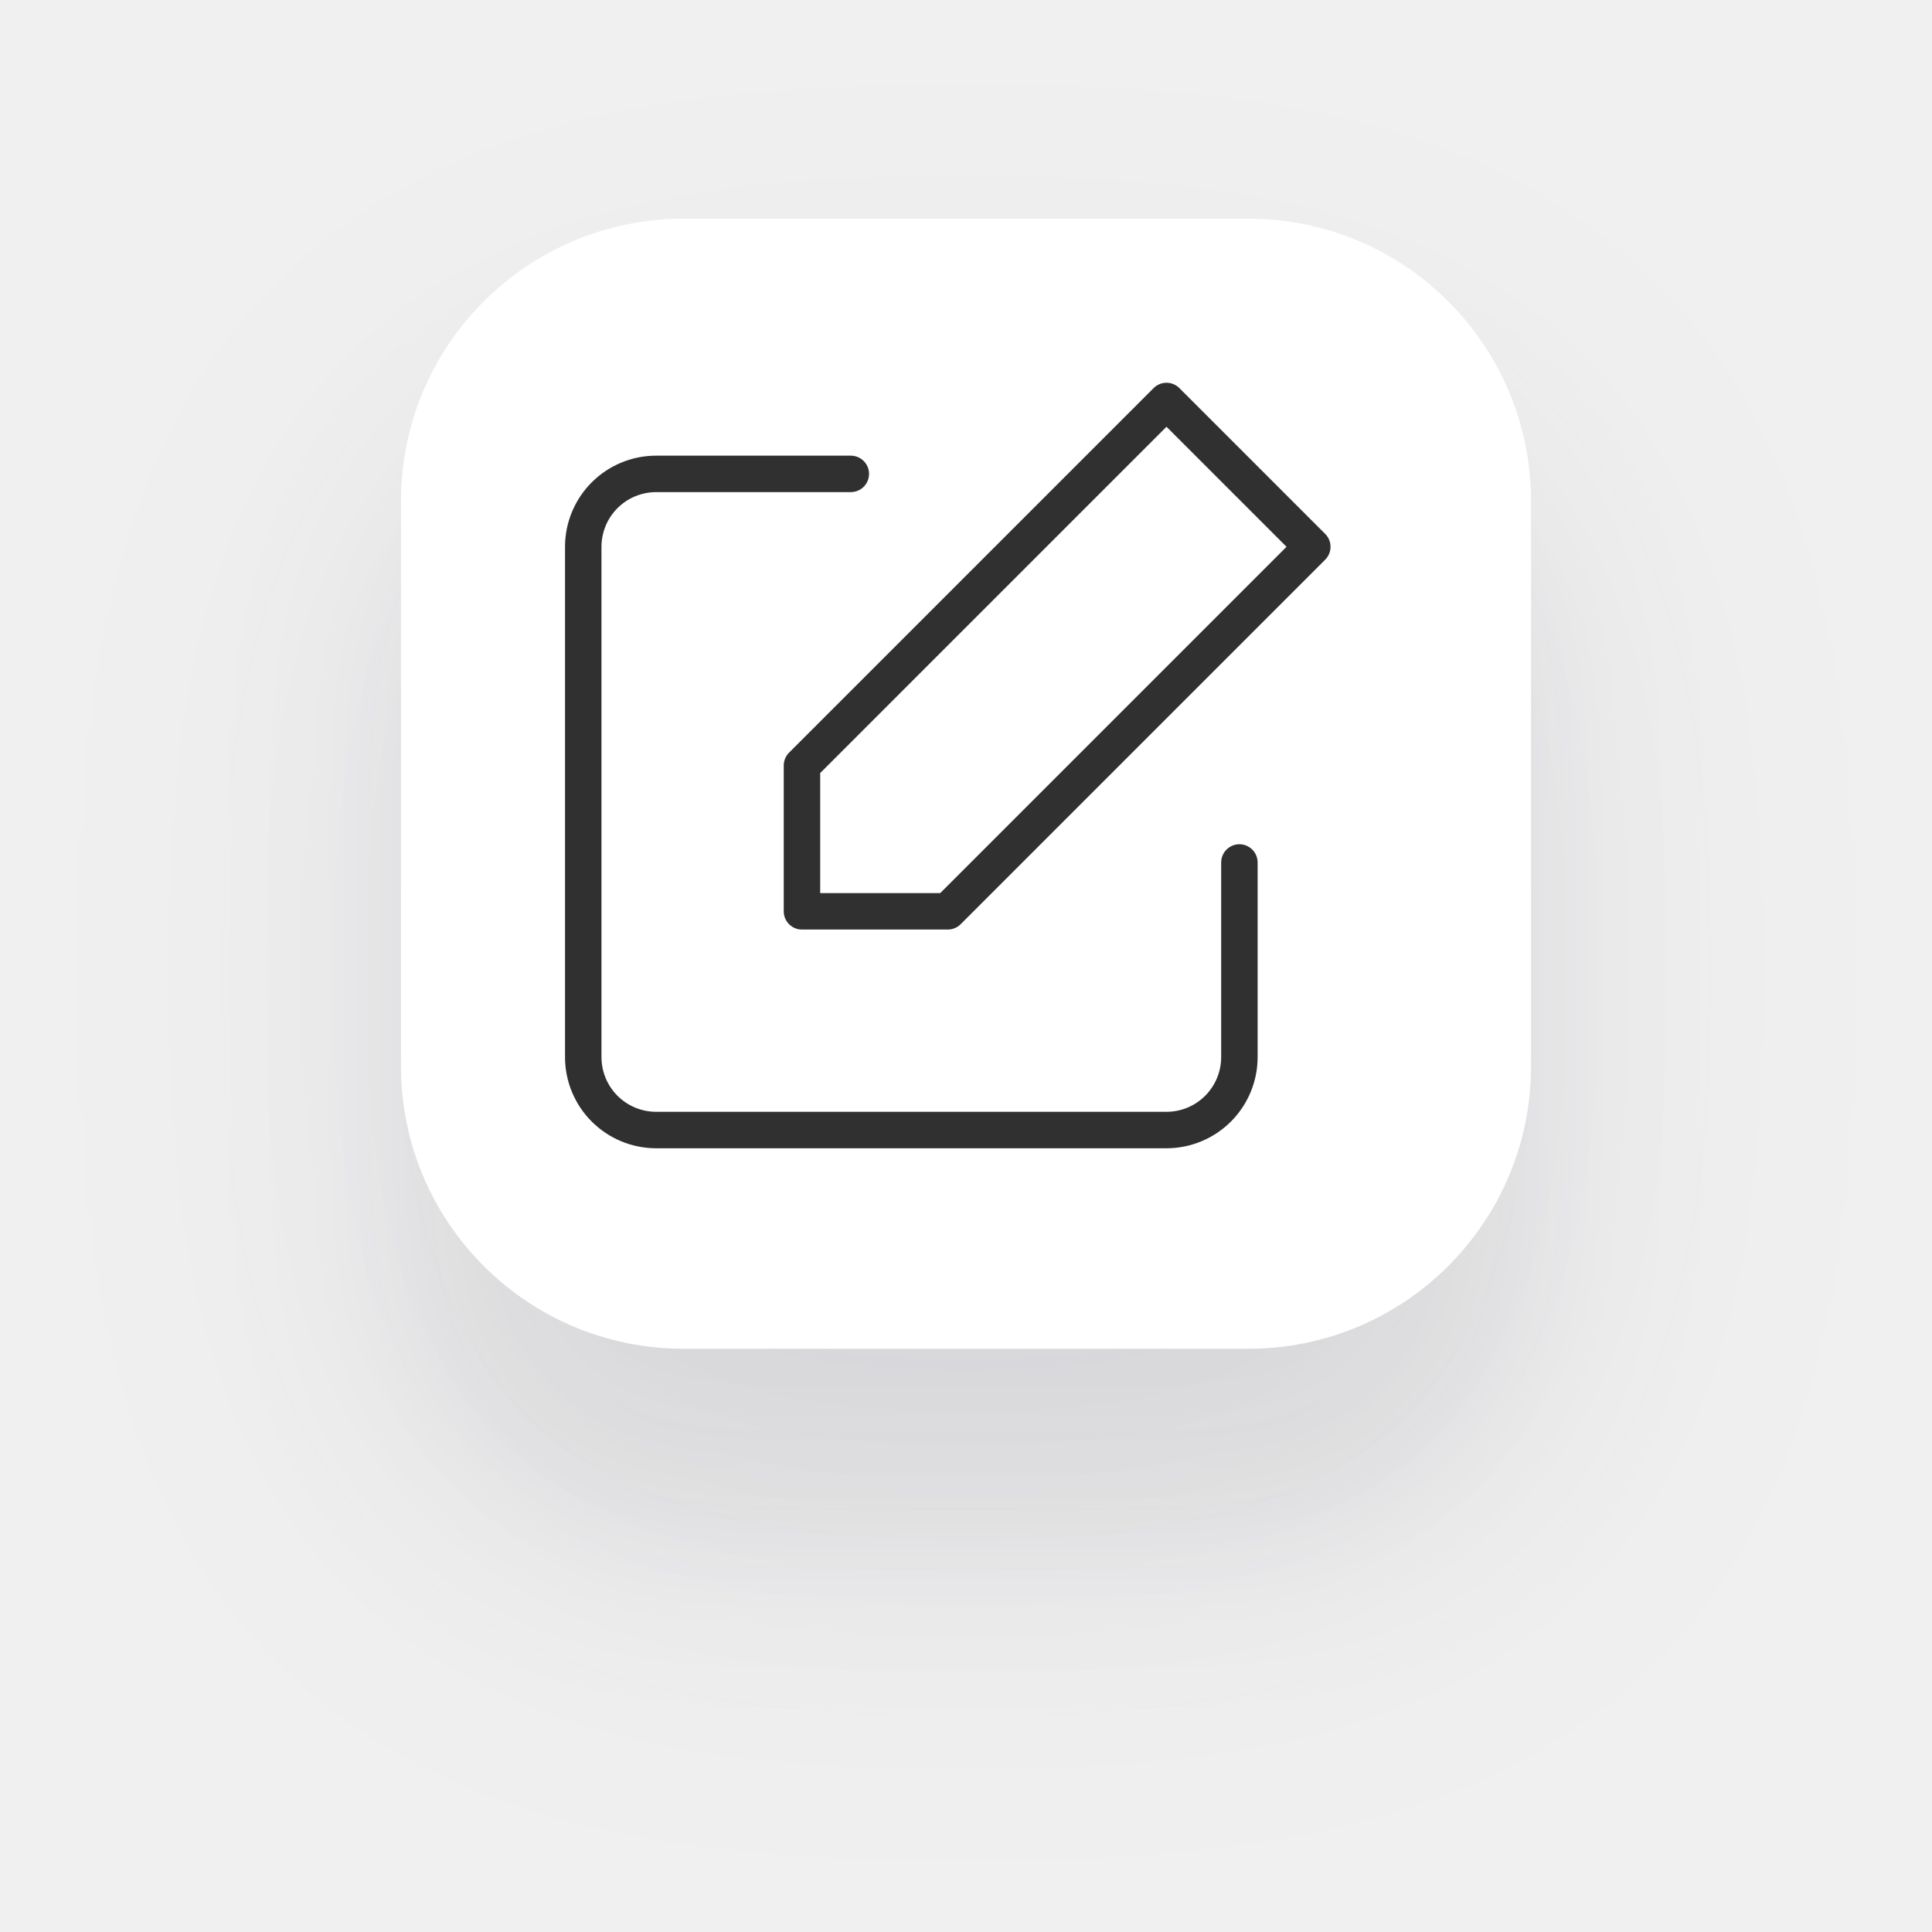
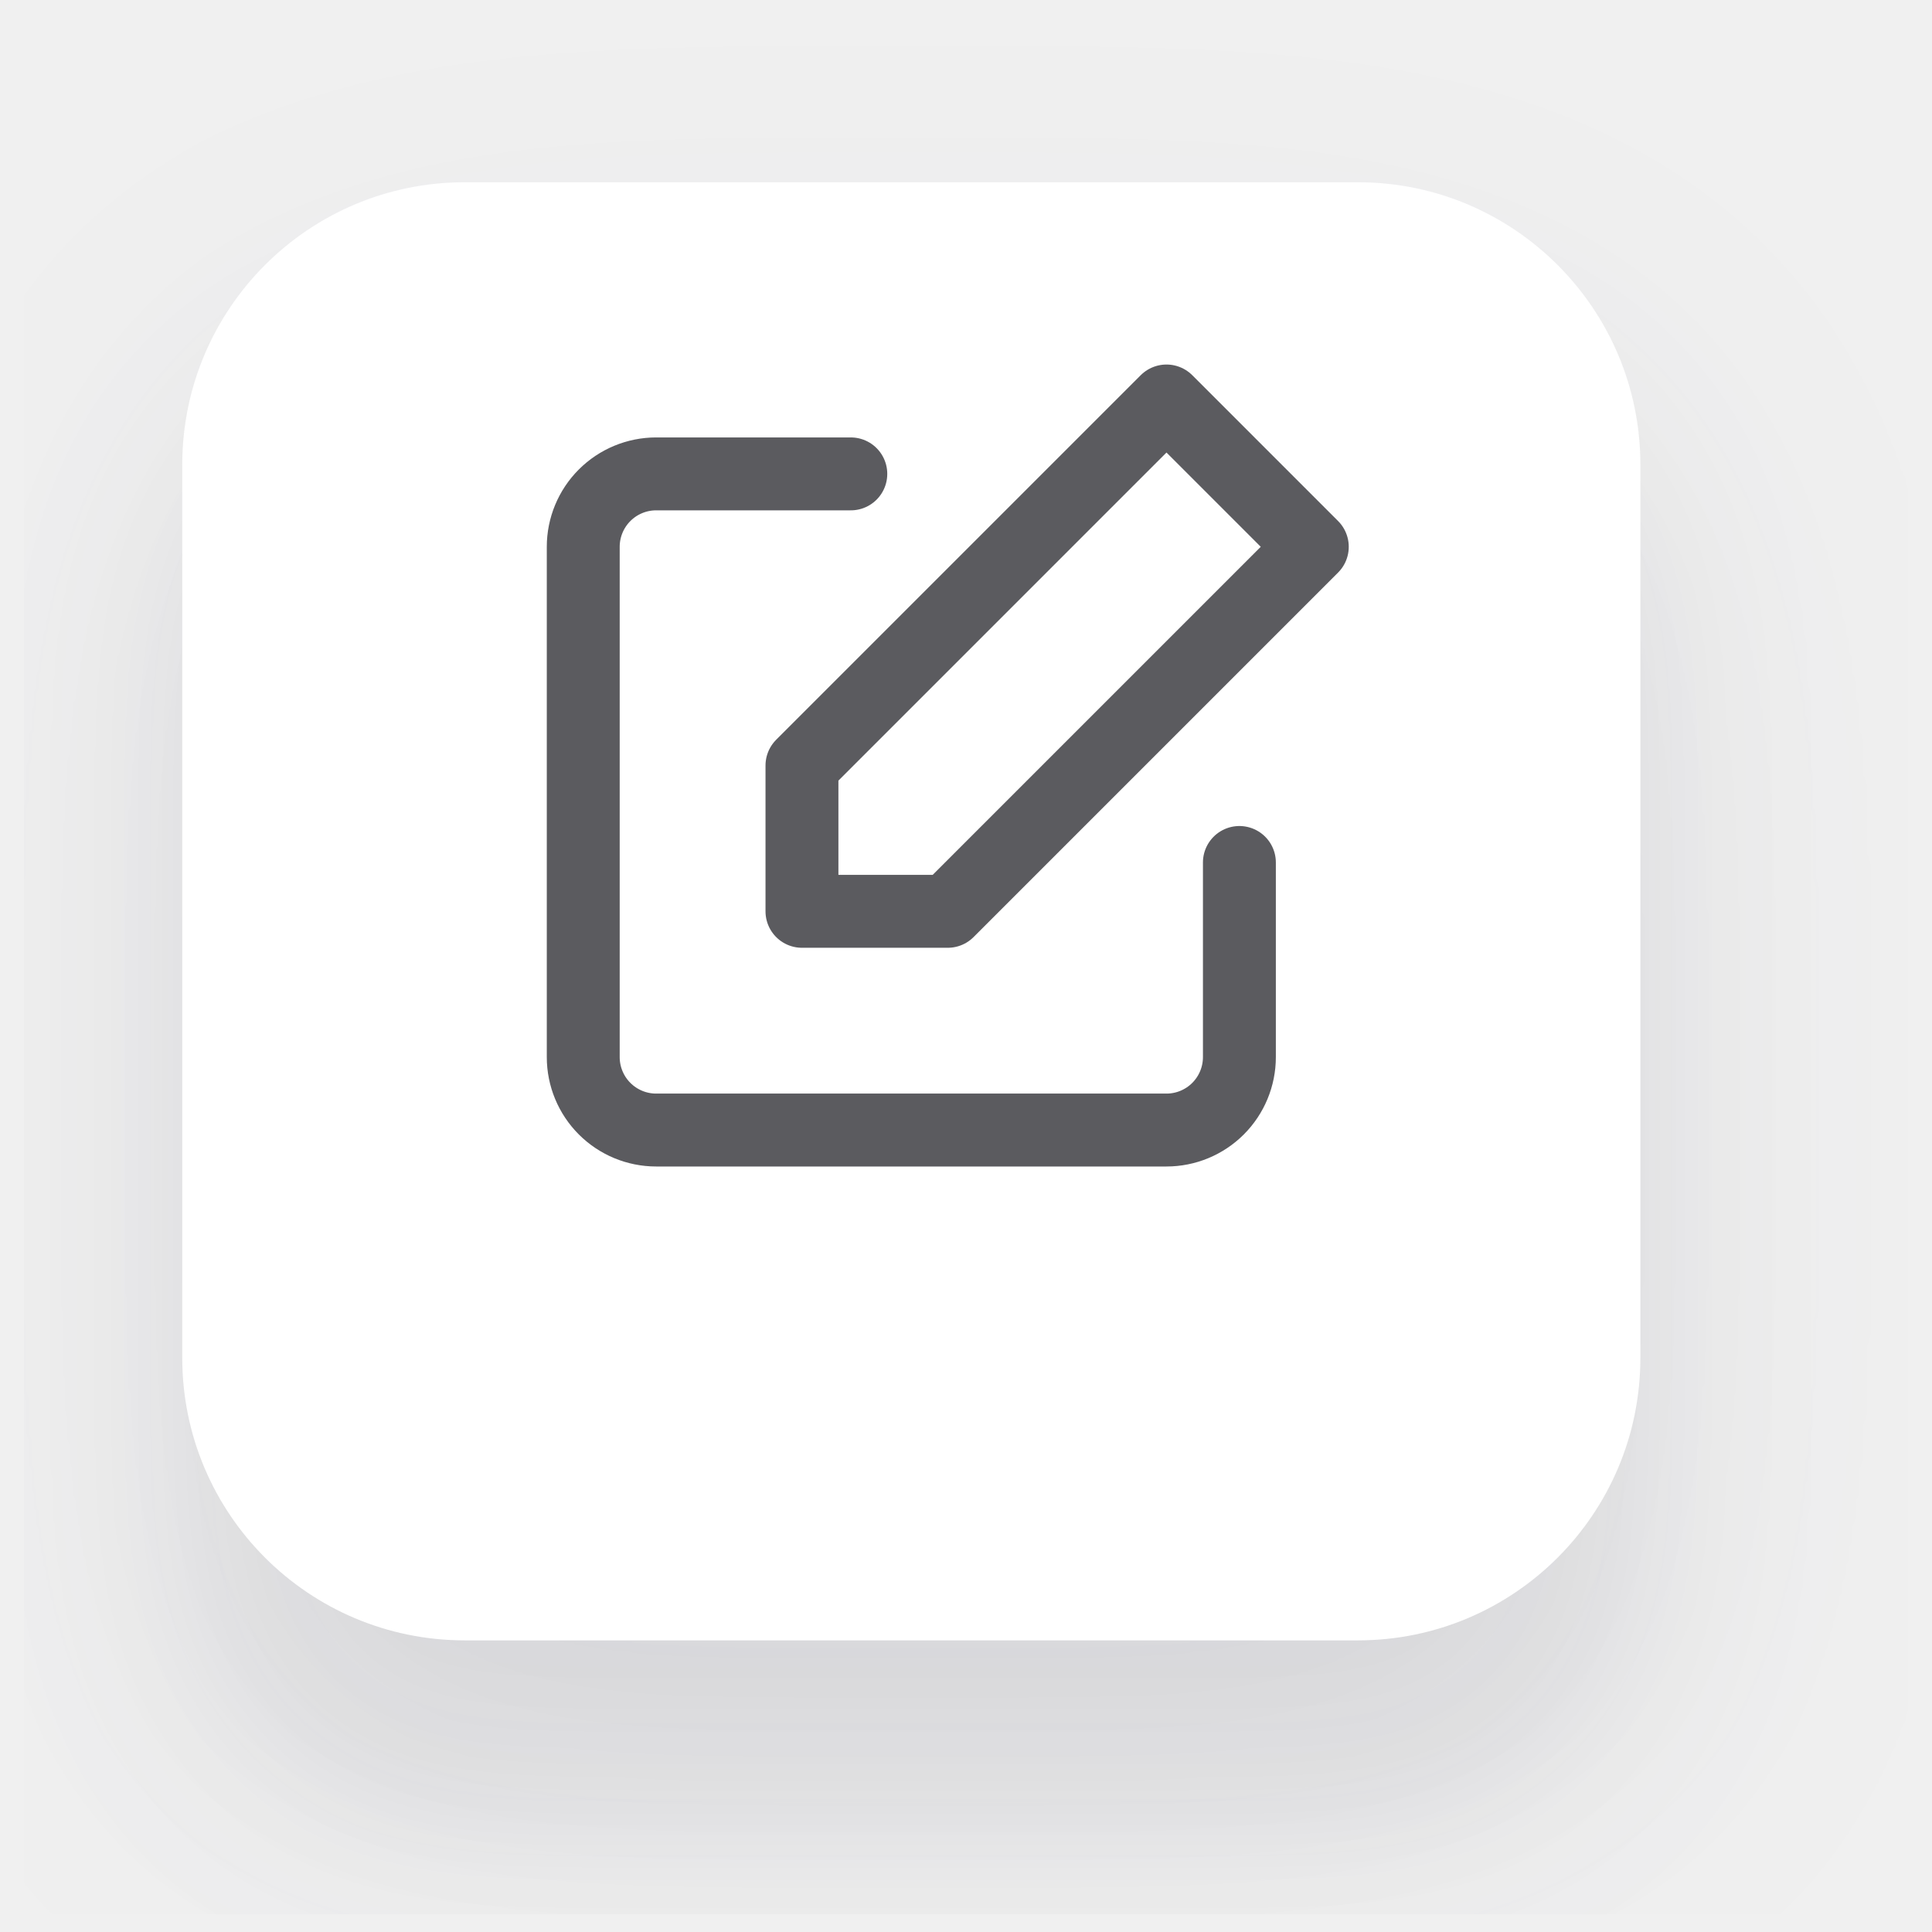
- <svg xmlns="http://www.w3.org/2000/svg" width="53" height="53" viewBox="0 0 53 53" fill="none">
+ <svg xmlns="http://www.w3.org/2000/svg" width="100%" height="100%" viewBox="0 0 53 53" fill="none" stroke-width="2px">
  <g filter="url(#filter0_dd)">
-     <rect x="11" y="6" width="31" height="31" rx="7.75" fill="white" />
+     <rect x="5" y="5" width="40" height="40" rx="7.75" fill="white" />
  </g>
-   <path d="M34 23.66V29C34 29.53 33.789 30.039 33.414 30.414C33.039 30.789 32.53 31 32 31H18C17.47 31 16.961 30.789 16.586 30.414C16.211 30.039 16 29.53 16 29V15C16 14.47 16.211 13.961 16.586 13.586C16.961 13.211 17.47 13 18 13H23.34M32 11L36 15L26 25H22V21L32 11Z" stroke="#303030" stroke-linecap="round" stroke-linejoin="round" />
+   <path d="M34 23.66V29C34 29.53 33.789 30.039 33.414 30.414C33.039 30.789 32.53 31 32 31H18C17.47 31 16.961 30.789 16.586 30.414C16.211 30.039 16 29.53 16 29V15C16 14.47 16.211 13.961 16.586 13.586C16.961 13.211 17.47 13 18 13H23.34M32 11L36 15L26 25H22V21L32 11Z" stroke="#5B5B5F" stroke-linecap="round" stroke-linejoin="round" />
  <defs>
    <filter id="filter0_dd" x="0.667" y="0.833" width="51.667" height="51.667" filterUnits="userSpaceOnUse" color-interpolation-filters="sRGB">
      <feFlood flood-opacity="0" result="BackgroundImageFix" />
      <feColorMatrix in="SourceAlpha" type="matrix" values="0 0 0 0 0 0 0 0 0 0 0 0 0 0 0 0 0 0 127 0" />
      <feOffset dy="5.167" />
      <feGaussianBlur stdDeviation="5.167" />
      <feColorMatrix type="matrix" values="0 0 0 0 0.196 0 0 0 0 0.196 0 0 0 0 0.279 0 0 0 0.06 0" />
      <feBlend mode="multiply" in2="BackgroundImageFix" result="effect1_dropShadow" />
      <feColorMatrix in="SourceAlpha" type="matrix" values="0 0 0 0 0 0 0 0 0 0 0 0 0 0 0 0 0 0 127 0" />
      <feOffset dy="5.167" />
      <feGaussianBlur stdDeviation="2.583" />
      <feColorMatrix type="matrix" values="0 0 0 0 0.196 0 0 0 0 0.196 0 0 0 0 0.279 0 0 0 0.08 0" />
      <feBlend mode="multiply" in2="effect1_dropShadow" result="effect2_dropShadow" />
      <feBlend mode="normal" in="SourceGraphic" in2="effect2_dropShadow" result="shape" />
    </filter>
  </defs>
</svg>
